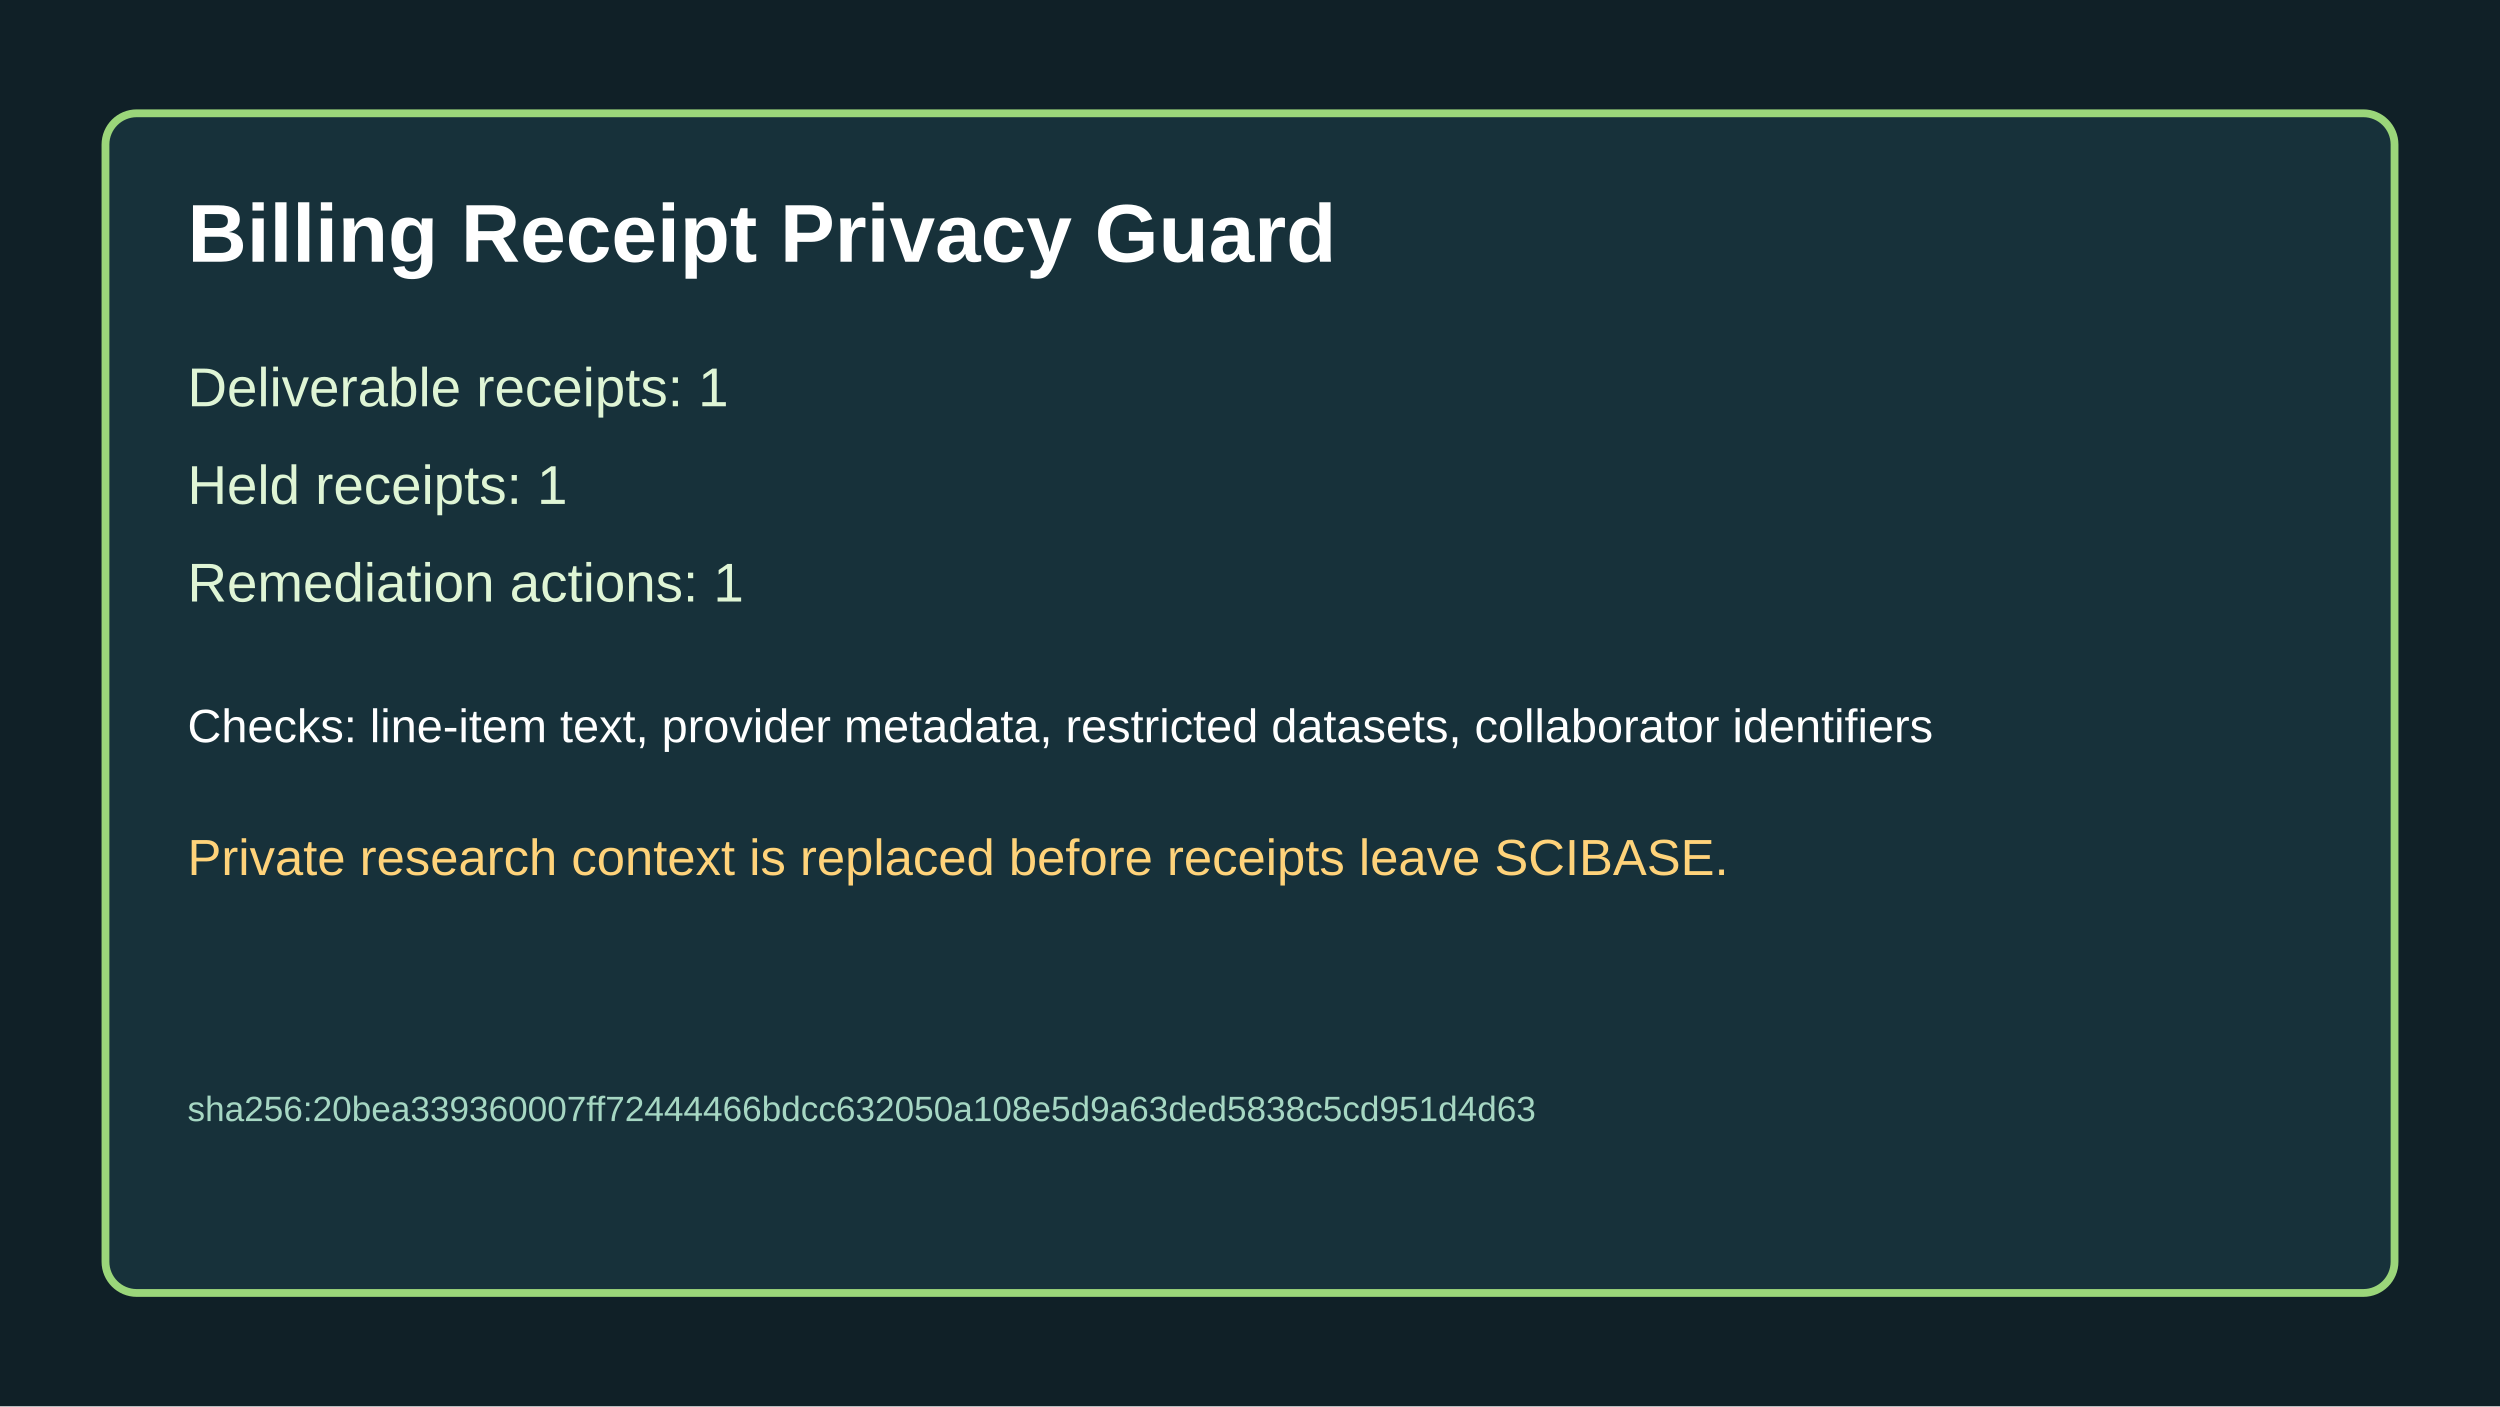
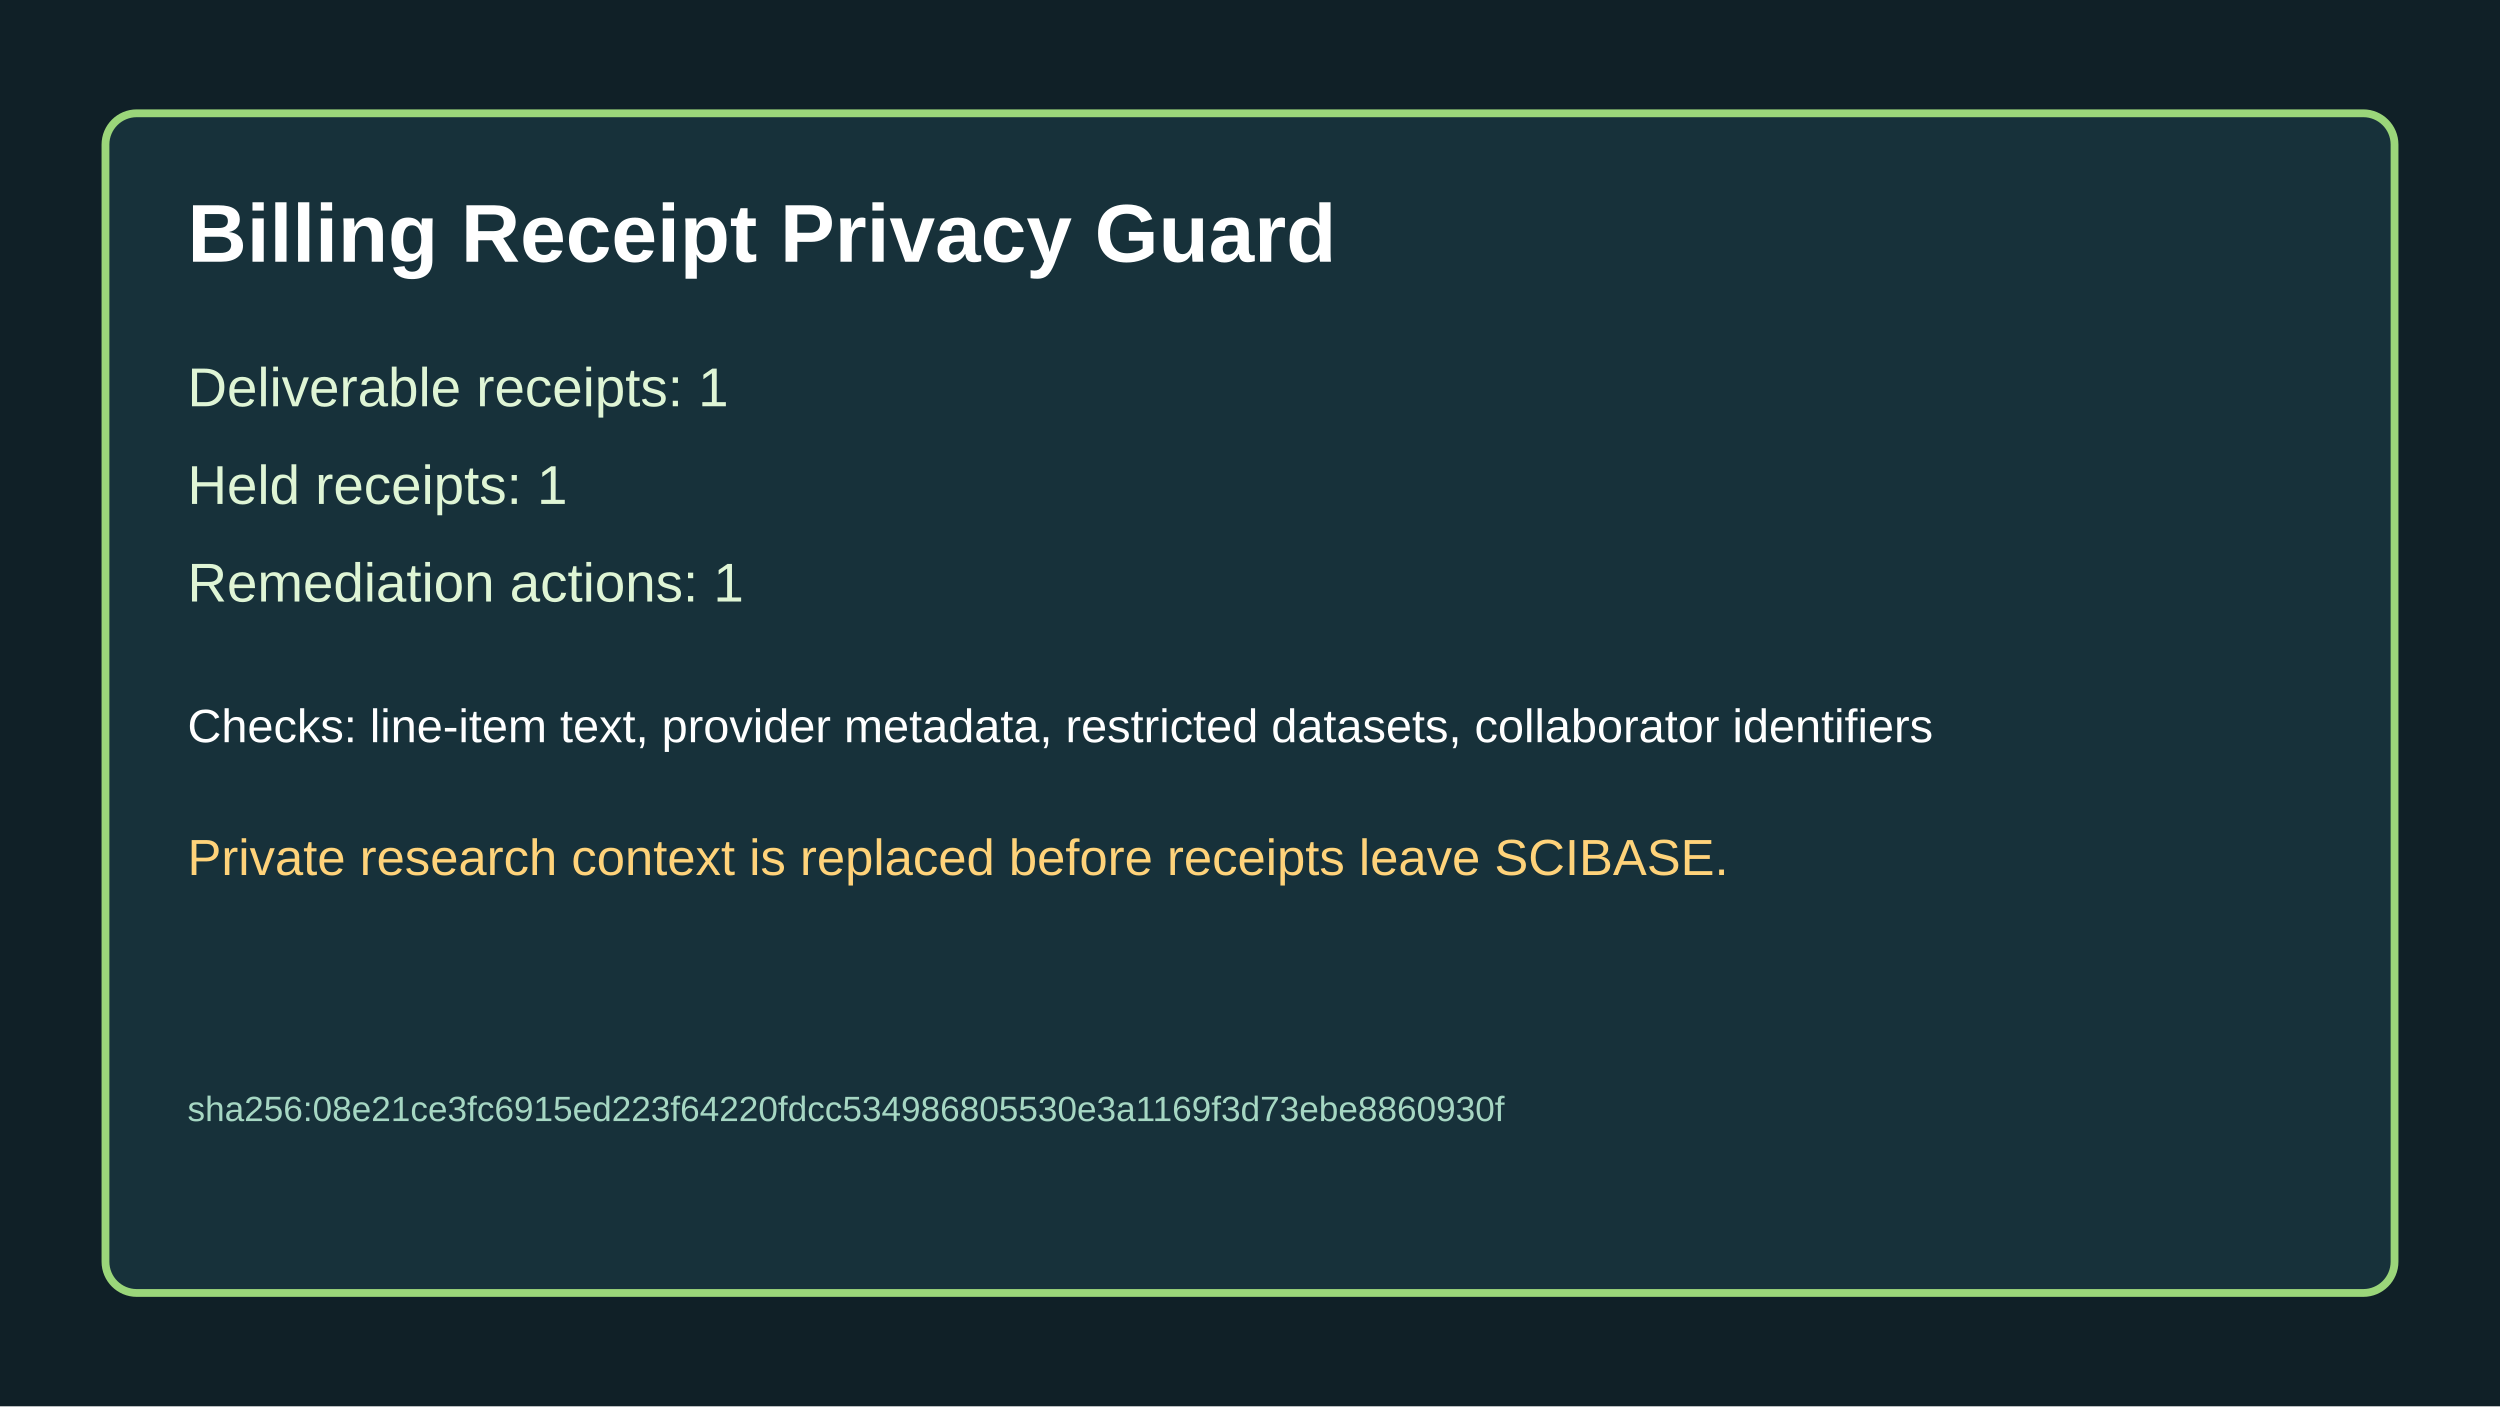
<svg xmlns="http://www.w3.org/2000/svg" width="1280" height="720" viewBox="0 0 1280 720">
  <rect width="1280" height="720" fill="#102027" />
  <rect x="54" y="58" width="1172" height="604" rx="16" fill="#17313a" stroke="#9bd67a" stroke-width="4" />
  <text x="96" y="134" fill="#ffffff" font-family="Arial, sans-serif" font-size="42" font-weight="700">Billing Receipt Privacy Guard</text>
  <text x="96" y="208" fill="#dff5d5" font-family="Arial, sans-serif" font-size="28">Deliverable receipts: 1</text>
  <text x="96" y="258" fill="#dff5d5" font-family="Arial, sans-serif" font-size="28">Held receipts: 1</text>
  <text x="96" y="308" fill="#dff5d5" font-family="Arial, sans-serif" font-size="28">Remediation actions: 1</text>
  <text x="96" y="380" fill="#ffffff" font-family="Arial, sans-serif" font-size="24">Checks: line-item text, provider metadata, restricted datasets, collaborator identifiers</text>
  <text x="96" y="448" fill="#ffd37a" font-family="Arial, sans-serif" font-size="26">Private research context is replaced before receipts leave SCIBASE.</text>
-   <text x="96" y="574" fill="#a6d7c3" font-family="Arial, sans-serif" font-size="18">sha256:20bea339360007ff72444466bdcc632050a108e5d9a63ded5838c5cd951d4d63</text>
+   <text x="96" y="574" fill="#a6d7c3" font-family="Arial, sans-serif" font-size="18">sha256:08e21ce3fc6915ed223f64220fdcc534986805530e3a1169f3d73ebe8860930f</text>
</svg>
